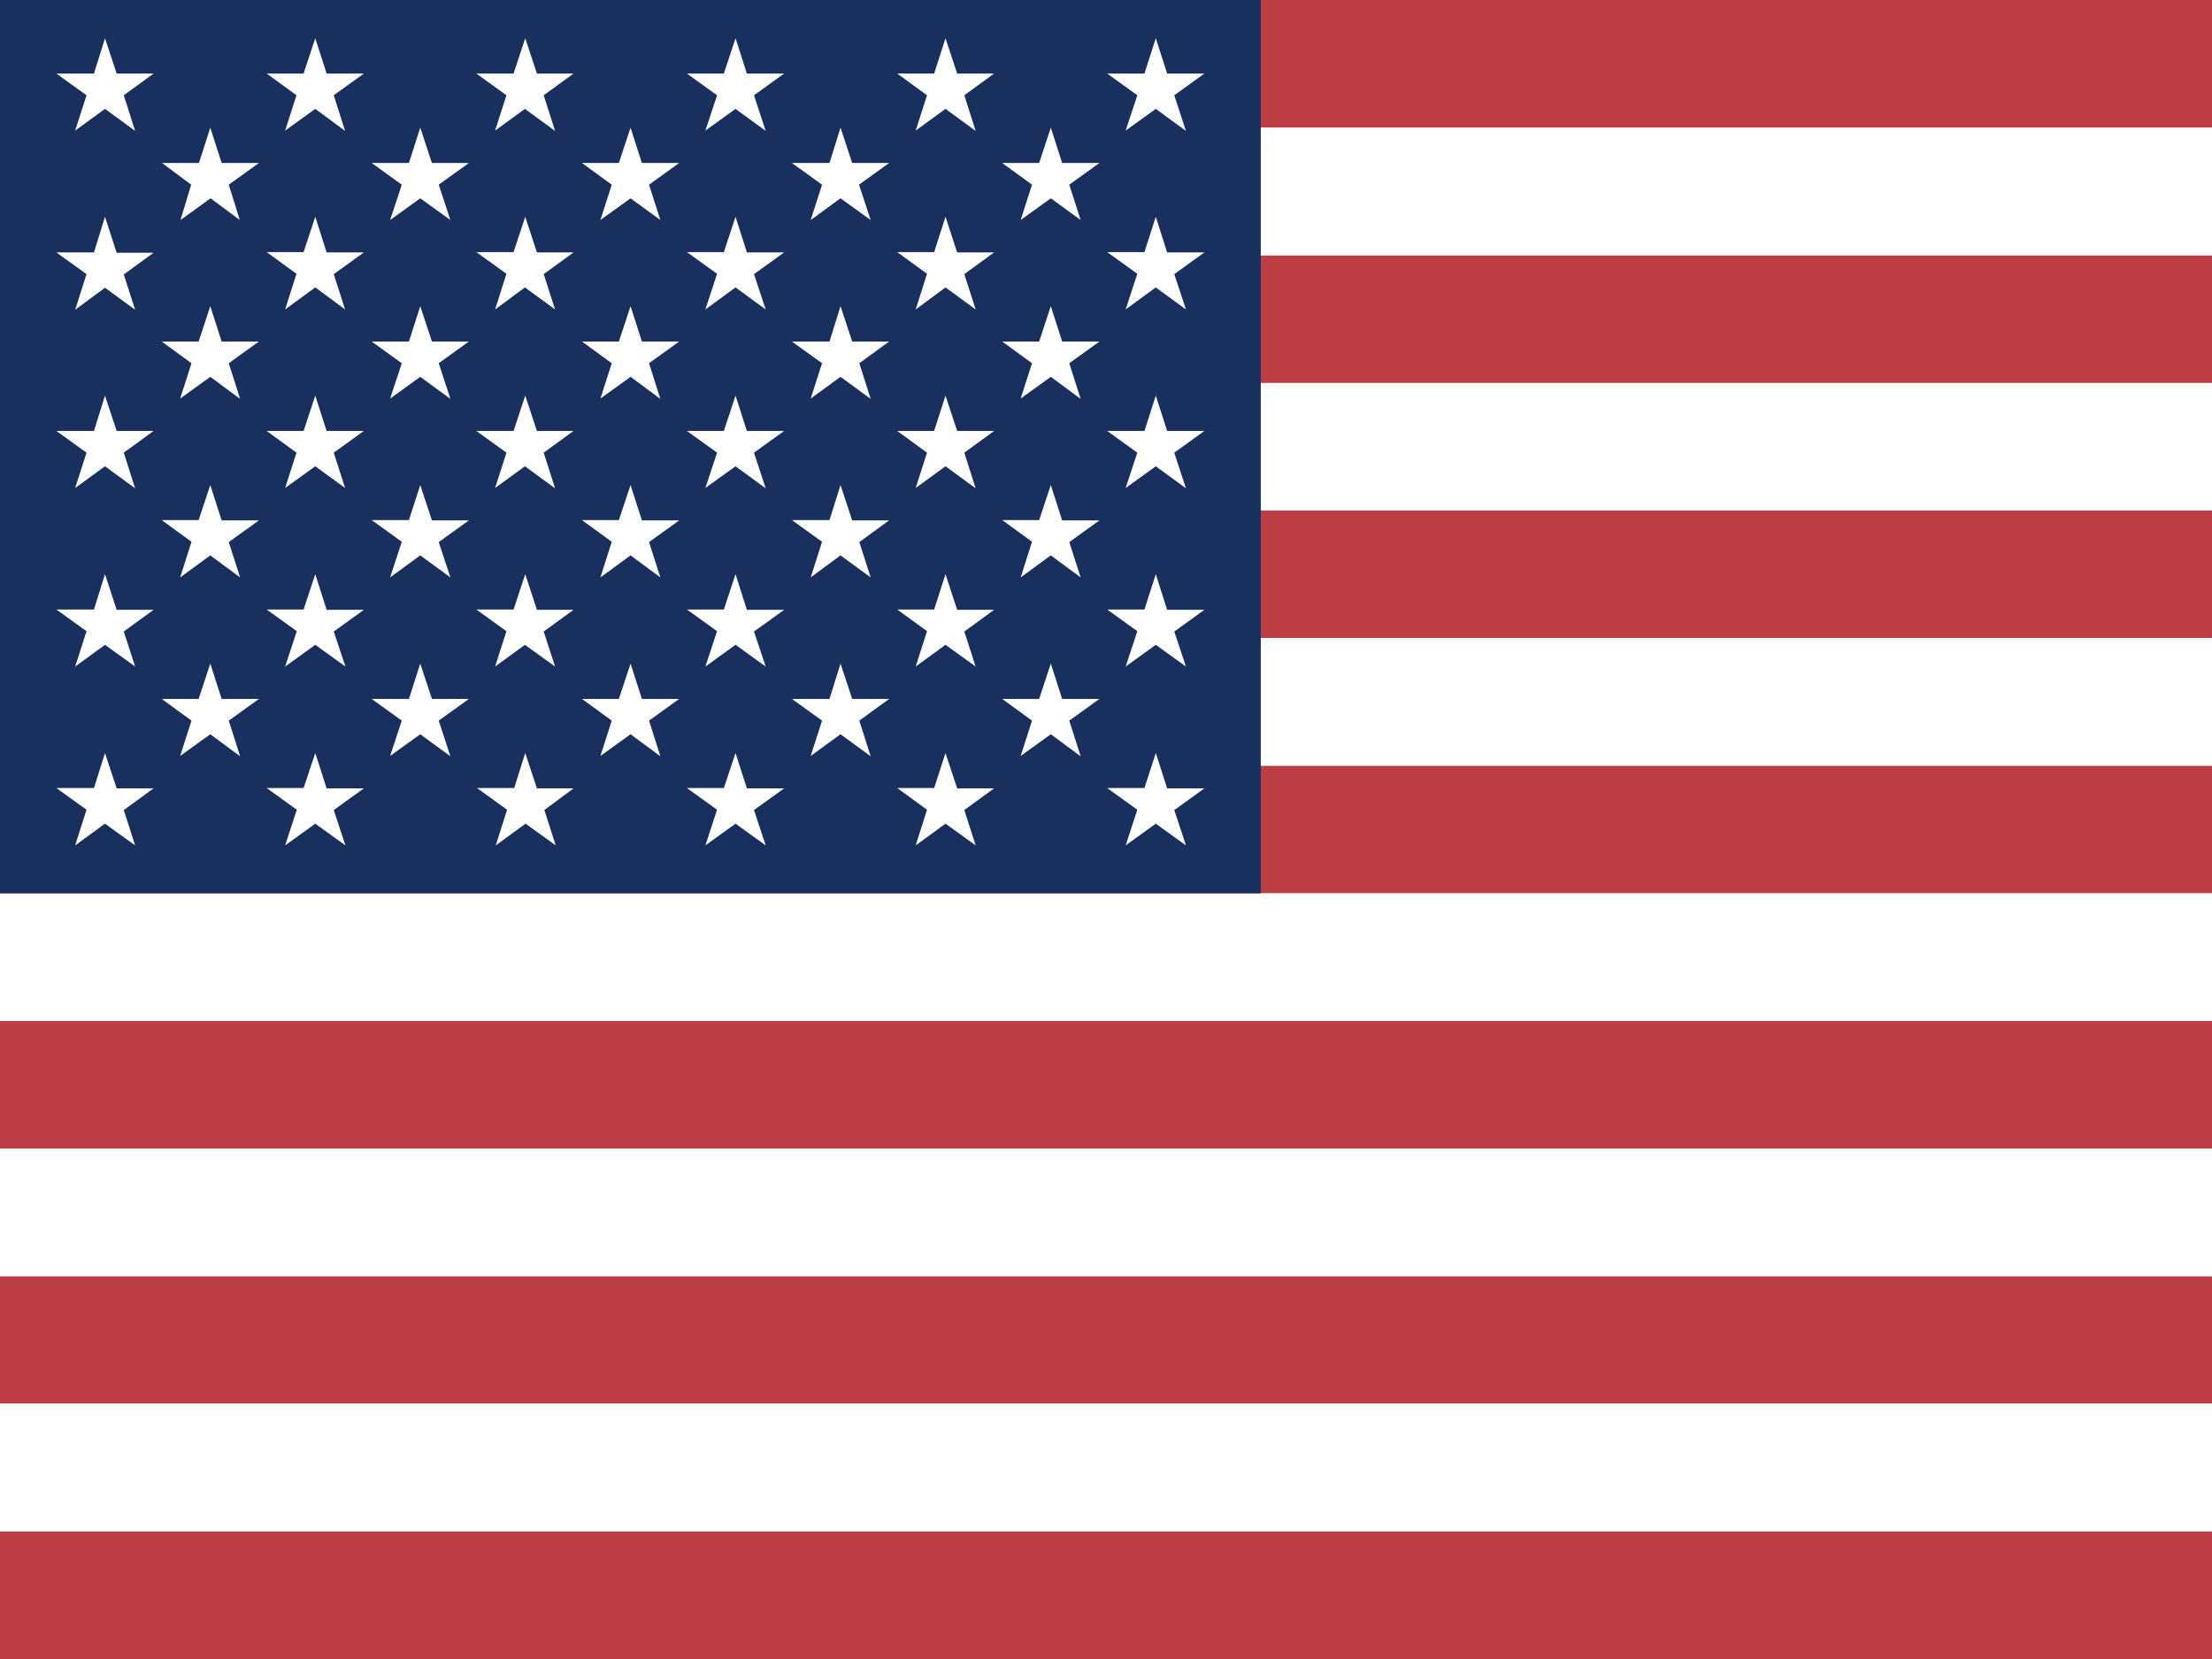
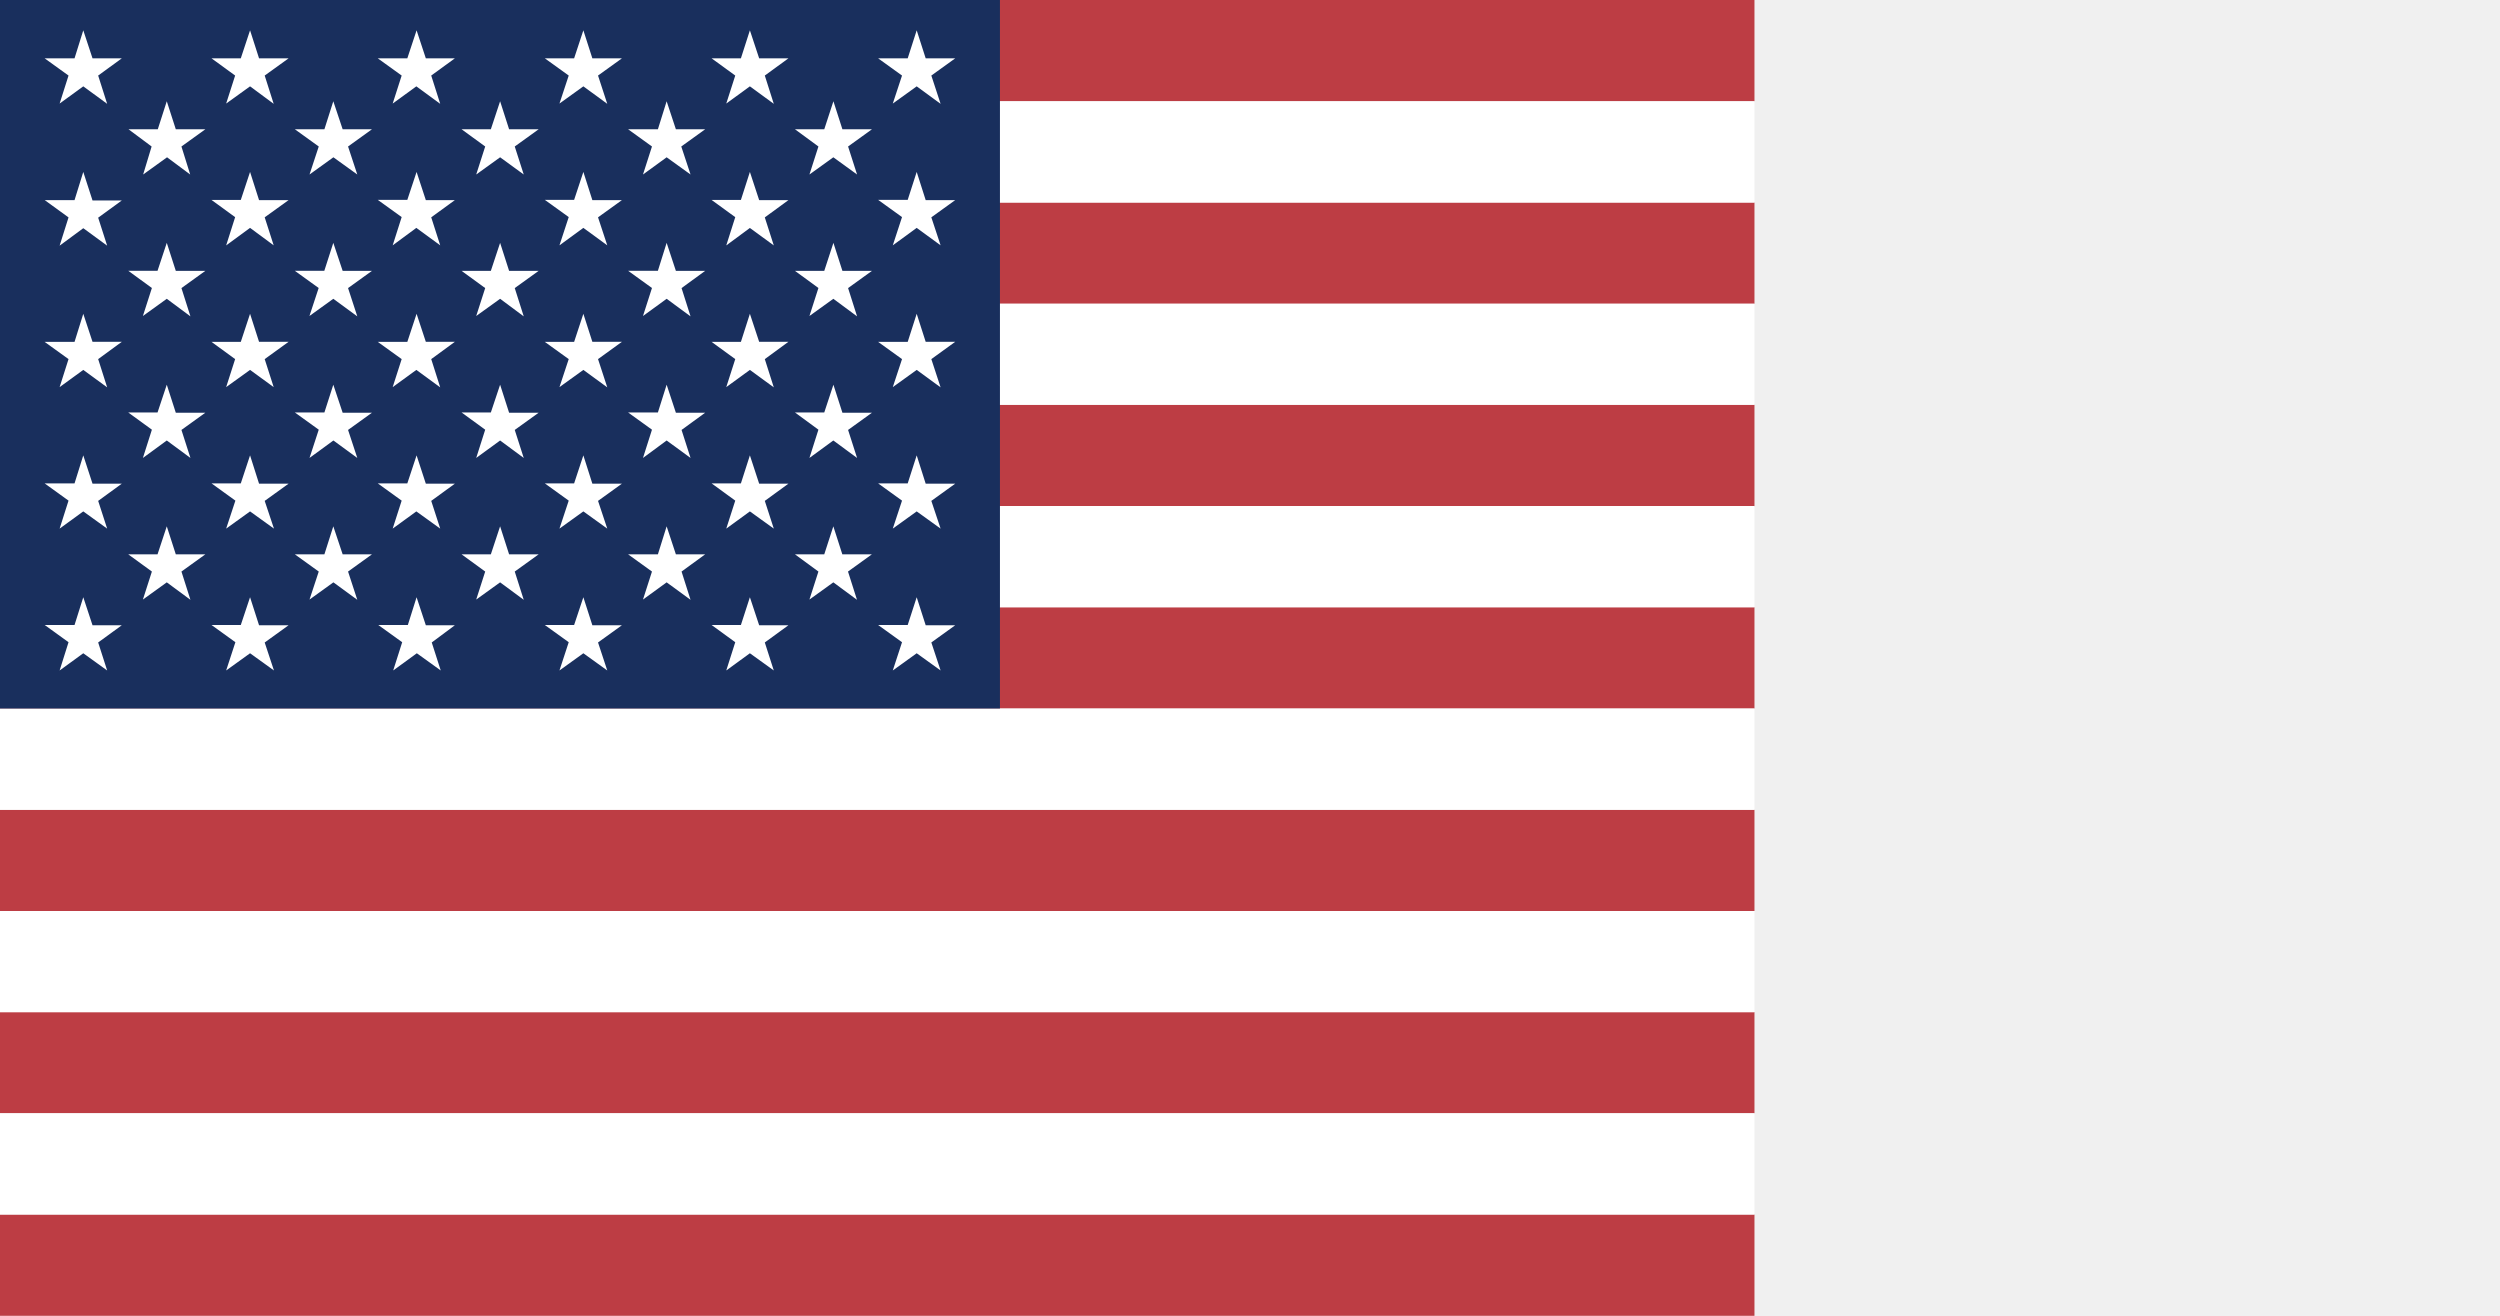
- <svg xmlns="http://www.w3.org/2000/svg" id="flag-icons-um" viewBox="0 0 640 480">
+ <svg xmlns="http://www.w3.org/2000/svg" id="flag-icons-um" viewBox="0 0 912 480">
  <defs>
-     <clipPath id="um-a">
-       <path fill-opacity=".7" d="M0 0h682.7v512H0z" />
+     <clipPath id="clip-path">
+       <rect width="640.03" height="480" fill="none" />
    </clipPath>
  </defs>
-   <g fill-rule="evenodd" clip-path="url(#um-a)" transform="scale(.9375)">
-     <g stroke-width="1pt">
-       <path fill="#bd3d44" d="M0 0h972.8v39.4H0zm0 78.8h972.8v39.4H0zm0 78.7h972.8V197H0zm0 78.8h972.8v39.4H0zm0 78.8h972.8v39.4H0zm0 78.7h972.8v39.4H0zm0 78.8h972.8V512H0z" />
-       <path fill="#fff" d="M0 39.4h972.8v39.4H0zm0 78.8h972.8v39.3H0zm0 78.7h972.8v39.4H0zm0 78.8h972.8v39.4H0zm0 78.8h972.8v39.4H0zm0 78.7h972.8v39.4H0z" />
-     </g>
-     <path fill="#192f5d" d="M0 0h389.1v275.7H0z" />
-     <path fill="#fff" d="M32.4 11.8 36 22.7h11.4l-9.2 6.7 3.5 11-9.3-6.8-9.2 6.7 3.5-10.9-9.3-6.7H29zm64.9 0 3.5 10.9h11.5l-9.3 6.7 3.5 11-9.2-6.8-9.3 6.7 3.5-10.9-9.2-6.7h11.4zm64.8 0 3.6 10.9H177l-9.2 6.7 3.5 11-9.3-6.8-9.2 6.7 3.5-10.9-9.3-6.7h11.5zm64.9 0 3.5 10.9H242l-9.3 6.7 3.6 11-9.3-6.8-9.3 6.7 3.6-10.9-9.3-6.7h11.4zm64.8 0 3.6 10.9h11.4l-9.2 6.7 3.5 11-9.3-6.8-9.2 6.7 3.5-10.9-9.2-6.7h11.4zm64.9 0 3.5 10.9h11.5l-9.3 6.7 3.6 11-9.3-6.8-9.3 6.7 3.6-10.9-9.3-6.7h11.5zM64.9 39.4l3.5 10.9h11.5L70.6 57 74 67.9l-9-6.7-9.3 6.7L59 57l-9-6.7h11.4zm64.8 0 3.6 10.9h11.4l-9.3 6.7 3.6 10.9-9.3-6.7-9.3 6.7L124 57l-9.3-6.7h11.5zm64.9 0 3.5 10.9h11.5l-9.3 6.7 3.5 10.9-9.2-6.7-9.3 6.7 3.5-10.9-9.2-6.7H191zm64.8 0 3.6 10.9h11.4l-9.3 6.7 3.6 10.9-9.3-6.7-9.2 6.7 3.5-10.9-9.3-6.7H256zm64.9 0 3.5 10.9h11.5L330 57l3.5 10.9-9.2-6.7-9.3 6.7 3.5-10.9-9.2-6.7h11.4zM32.4 66.9 36 78h11.4l-9.2 6.7 3.5 10.9-9.3-6.8-9.2 6.8 3.5-11-9.3-6.7H29zm64.9 0 3.5 11h11.5l-9.3 6.7 3.5 10.9-9.2-6.8-9.3 6.8 3.5-11-9.2-6.7h11.4zm64.8 0 3.6 11H177l-9.2 6.7 3.5 10.9-9.3-6.8-9.2 6.8 3.5-11-9.3-6.7h11.5zm64.9 0 3.5 11H242l-9.3 6.7 3.6 10.9-9.3-6.8-9.3 6.8 3.6-11-9.3-6.7h11.4zm64.8 0 3.6 11h11.4l-9.2 6.7 3.5 10.9-9.3-6.8-9.2 6.8 3.5-11-9.2-6.7h11.4zm64.9 0 3.5 11h11.5l-9.3 6.7 3.6 10.9-9.3-6.8-9.3 6.8 3.6-11-9.3-6.7h11.5zM64.9 94.5l3.5 10.9h11.5l-9.3 6.7 3.5 11-9.2-6.8-9.3 6.7 3.5-10.9-9.2-6.7h11.4zm64.8 0 3.6 10.9h11.4l-9.3 6.7 3.6 11-9.3-6.8-9.3 6.7 3.6-10.9-9.3-6.7h11.5zm64.9 0 3.5 10.9h11.5l-9.3 6.7 3.5 11-9.2-6.8-9.3 6.7 3.5-10.9-9.2-6.7H191zm64.8 0 3.6 10.9h11.4l-9.2 6.7 3.5 11-9.3-6.8-9.2 6.7 3.5-10.9-9.3-6.7H256zm64.9 0 3.5 10.9h11.5l-9.3 6.7 3.5 11-9.2-6.8-9.3 6.7 3.5-10.9-9.2-6.7h11.4zM32.4 122.1 36 133h11.4l-9.2 6.7 3.5 11-9.3-6.8-9.2 6.7 3.5-10.9-9.3-6.7H29zm64.9 0 3.5 10.9h11.5l-9.3 6.7 3.5 10.9-9.2-6.7-9.3 6.7 3.5-10.9-9.2-6.7h11.4zm64.8 0 3.6 10.9H177l-9.2 6.7 3.5 11-9.3-6.8-9.2 6.7 3.5-10.9-9.3-6.7h11.5zm64.9 0 3.5 10.9H242l-9.3 6.7 3.6 11-9.3-6.8-9.3 6.7 3.6-10.9-9.3-6.7h11.4zm64.8 0 3.6 10.9h11.4l-9.2 6.7 3.5 11-9.3-6.8-9.2 6.7 3.5-10.9-9.2-6.7h11.4zm64.9 0 3.5 10.9h11.5l-9.3 6.7 3.6 11-9.3-6.8-9.3 6.7 3.6-10.9-9.3-6.7h11.5zM64.9 149.7l3.5 10.9h11.5l-9.3 6.7 3.5 10.9-9.2-6.8-9.3 6.8 3.5-11-9.2-6.7h11.4zm64.8 0 3.6 10.9h11.4l-9.3 6.7 3.6 10.9-9.3-6.8-9.3 6.8 3.6-11-9.3-6.7h11.5zm64.9 0 3.5 10.9h11.5l-9.3 6.7 3.5 10.9-9.2-6.8-9.3 6.8 3.5-11-9.2-6.7H191zm64.8 0 3.6 10.9h11.4l-9.2 6.7 3.5 10.9-9.3-6.8-9.2 6.8 3.5-11-9.3-6.7H256zm64.9 0 3.5 10.9h11.5l-9.3 6.7 3.5 10.9-9.2-6.8-9.3 6.8 3.5-11-9.2-6.7h11.4zM32.4 177.2l3.6 11h11.4l-9.2 6.7 3.5 10.8-9.3-6.7-9.2 6.7 3.5-10.9-9.3-6.7H29zm64.9 0 3.5 11h11.5l-9.3 6.7 3.6 10.8-9.3-6.7-9.3 6.7 3.6-10.9-9.3-6.7h11.4zm64.8 0 3.6 11H177l-9.2 6.7 3.5 10.8-9.3-6.7-9.2 6.7 3.5-10.9-9.3-6.7h11.5zm64.9 0 3.5 11H242l-9.3 6.7 3.6 10.8-9.3-6.7-9.3 6.7 3.6-10.9-9.3-6.7h11.4zm64.8 0 3.6 11h11.4l-9.2 6.7 3.5 10.8-9.3-6.7-9.2 6.7 3.5-10.9-9.2-6.7h11.4zm64.9 0 3.5 11h11.5l-9.3 6.7 3.6 10.8-9.3-6.7-9.3 6.7 3.6-10.9-9.3-6.7h11.5zM64.9 204.8l3.5 10.9h11.5l-9.3 6.7 3.5 11-9.2-6.8-9.3 6.7 3.5-10.9-9.2-6.7h11.4zm64.8 0 3.6 10.9h11.4l-9.3 6.7 3.6 11-9.3-6.8-9.3 6.7 3.6-10.9-9.3-6.7h11.5zm64.9 0 3.5 10.9h11.5l-9.3 6.7 3.5 11-9.2-6.8-9.3 6.7 3.5-10.9-9.2-6.7H191zm64.8 0 3.6 10.9h11.4l-9.2 6.7 3.5 11-9.3-6.8-9.2 6.7 3.5-10.9-9.3-6.7H256zm64.9 0 3.5 10.9h11.5l-9.3 6.7 3.5 11-9.2-6.8-9.3 6.7 3.5-10.9-9.2-6.7h11.4zM32.4 232.4l3.6 10.9h11.4l-9.2 6.7 3.5 10.9-9.3-6.7-9.2 6.7 3.5-11-9.3-6.7H29zm64.9 0 3.5 10.9h11.5L103 250l3.6 10.9-9.3-6.7-9.3 6.7 3.6-11-9.3-6.7h11.4zm64.8 0 3.6 10.9H177l-9 6.7 3.5 10.9-9.3-6.7-9.2 6.7 3.5-11-9.3-6.7h11.5zm64.9 0 3.5 10.9H242l-9.3 6.7 3.6 10.9-9.3-6.7-9.3 6.7 3.6-11-9.3-6.7h11.4zm64.8 0 3.6 10.9h11.4l-9.2 6.7 3.5 10.9-9.3-6.7-9.2 6.7 3.5-11-9.2-6.7h11.4zm64.9 0 3.5 10.9h11.5l-9.3 6.7 3.6 10.9-9.3-6.7-9.3 6.7 3.6-11-9.3-6.7h11.5z" />
+   <g clip-path="url(#clip-path)">
+     <path d="M0,0H912V36.94H0ZM0,73.88H912v36.93H0Zm0,73.78H912v37H0Zm0,73.87H912v36.94H0Zm0,73.88H912v36.93H0Zm0,73.78H912v36.93H0Zm0,73.87H912V480H0Z" fill="#bd3d44" fill-rule="evenodd" />
+     <path d="M0,36.94H912V73.88H0Zm0,73.87H912v36.85H0Zm0,73.78H912v36.94H0Zm0,73.88H912v36.94H0Zm0,73.87H912v36.94H0Zm0,73.79H912v36.93H0Z" fill="#fff" fill-rule="evenodd" />
+     <path d="M0,0H364.78V258.47H0Z" fill="#192f5d" fill-rule="evenodd" />
+     <path d="M30.38,11.06l3.37,10.22H44.44l-8.63,6.28,3.28,10.32L30.38,31.5l-8.63,6.28L25,27.56l-8.72-6.28H27.19Zm60.84,0L94.5,21.28h10.78l-8.72,6.28,3.28,10.32L91.22,31.5,82.5,37.78l3.28-10.22-8.62-6.28H87.84Zm60.75,0,3.37,10.22h10.6l-8.63,6.28,3.28,10.32-8.71-6.38-8.63,6.28,3.28-10.22-8.72-6.28h10.78Zm60.84,0,3.28,10.22h10.79l-8.72,6.28,3.37,10.32-8.72-6.38-8.72,6.28,3.38-10.22-8.72-6.28h10.69Zm60.75,0,3.38,10.22h10.68L279,27.56l3.28,10.32-8.72-6.38-8.62,6.28,3.28-10.22-8.63-6.28h10.69Zm60.85,0,3.28,10.22h10.78l-8.72,6.28,3.38,10.32-8.72-6.38-8.72,6.28,3.37-10.22-8.72-6.28h10.79ZM60.84,36.94l3.29,10.22H74.91l-8.72,6.28,3.19,10.22-8.44-6.28-8.72,6.28,3.09-10.22-8.43-6.28H57.56Zm60.75,0L125,47.16h10.69l-8.72,6.28,3.37,10.22-8.72-6.28-8.71,6.28,3.37-10.22-8.72-6.28h10.78Zm60.85,0,3.28,10.22H196.5l-8.72,6.28,3.28,10.22-8.62-6.28-8.72,6.28L177,53.44l-8.62-6.28h10.68Zm60.75,0,3.37,10.22h10.69l-8.72,6.28,3.38,10.22-8.72-6.28-8.63,6.28,3.28-10.22-8.71-6.28H240Zm60.84,0,3.28,10.22h10.78l-8.71,6.28,3.28,10.22L304,57.38l-8.72,6.28,3.28-10.22L290,47.16h10.69ZM30.38,62.72l3.37,10.41H44.44l-8.63,6.28,3.28,10.21-8.71-6.37-8.63,6.37L25,79.31,16.31,73H27.19Zm60.84,0L94.5,73h10.78l-8.72,6.28,3.28,10.22-8.62-6.37L82.5,89.53l3.28-10.31-8.62-6.28H87.84Zm60.75,0L155.34,73h10.6l-8.63,6.28,3.28,10.22-8.71-6.37-8.63,6.37,3.28-10.31-8.72-6.28h10.78Zm60.84,0L216.09,73h10.79l-8.72,6.28,3.37,10.22-8.72-6.37-8.72,6.37,3.38-10.31-8.72-6.28h10.69Zm60.75,0L276.94,73h10.68L279,79.31l3.28,10.22-8.72-6.37-8.62,6.37,3.28-10.31-8.63-6.28h10.69Zm60.85,0L337.69,73h10.78l-8.72,6.28,3.38,10.22-8.72-6.37-8.72,6.37,3.37-10.31-8.72-6.28h10.79ZM60.84,88.59l3.29,10.22H74.91l-8.72,6.28,3.28,10.32L60.84,109l-8.71,6.28,3.28-10.22-8.63-6.28H57.47Zm60.75,0L125,98.81h10.69l-8.72,6.28,3.37,10.32L121.59,109l-8.71,6.28,3.37-10.22-8.72-6.28h10.78Zm60.85,0,3.28,10.22H196.5l-8.72,6.28,3.28,10.32L182.44,109l-8.72,6.28L177,105.09l-8.62-6.28h10.68Zm60.75,0,3.37,10.22h10.69l-8.62,6.28,3.28,10.32L243.19,109l-8.63,6.28,3.28-10.22-8.71-6.28H240Zm60.84,0,3.28,10.22h10.78l-8.71,6.28,3.28,10.32L304,109l-8.72,6.28,3.28-10.22L290,98.81h10.69ZM30.38,114.47l3.37,10.22H44.44L35.81,131l3.28,10.31-8.71-6.37-8.63,6.28L25,131l-8.72-6.28H27.19Zm60.84,0,3.28,10.22h10.78L96.56,131l3.28,10.22-8.62-6.28-8.72,6.28L85.78,131l-8.62-6.28H87.84Zm60.75,0,3.37,10.22h10.6L157.31,131l3.28,10.31-8.71-6.37-8.63,6.28L146.53,131l-8.72-6.28h10.78Zm60.84,0,3.28,10.22h10.79L218.16,131l3.37,10.31-8.72-6.37-8.72,6.28L207.47,131l-8.72-6.28h10.69Zm60.75,0,3.38,10.22h10.68L279,131l3.28,10.31-8.72-6.37-8.62,6.28L268.22,131l-8.63-6.28h10.69Zm60.85,0,3.28,10.22h10.78L339.75,131l3.38,10.31-8.72-6.37-8.72,6.28L329.06,131l-8.72-6.28h10.79ZM60.84,140.34l3.29,10.22H74.91l-8.72,6.28,3.28,10.22-8.63-6.37-8.71,6.37,3.28-10.31-8.63-6.28H57.47Zm60.75,0L125,150.56h10.69l-8.72,6.28,3.37,10.22-8.72-6.37-8.71,6.37,3.37-10.31-8.72-6.28h10.78Zm60.85,0,3.28,10.22H196.5l-8.72,6.28,3.28,10.22-8.62-6.37-8.72,6.37L177,156.75l-8.62-6.28h10.68Zm60.75,0,3.37,10.22h10.69l-8.62,6.28,3.28,10.22-8.72-6.37-8.63,6.37,3.28-10.31-8.71-6.28H240Zm60.84,0,3.28,10.22h10.78l-8.71,6.28,3.28,10.22L304,160.69l-8.72,6.37,3.28-10.31L290,150.47h10.69ZM30.38,166.12l3.37,10.32H44.44l-8.63,6.28,3.28,10.12-8.71-6.28-8.63,6.28L25,182.63l-8.72-6.29H27.19Zm60.84,0,3.28,10.32h10.78l-8.72,6.28,3.38,10.12-8.72-6.28-8.72,6.28,3.37-10.21-8.71-6.29H87.84Zm60.75,0,3.37,10.32h10.6l-8.63,6.28,3.28,10.12-8.71-6.28-8.63,6.28,3.28-10.21-8.72-6.29h10.78Zm60.84,0,3.28,10.32h10.79l-8.72,6.28,3.37,10.12-8.72-6.28-8.72,6.28,3.38-10.21-8.72-6.29h10.69Zm60.75,0,3.38,10.32h10.68L279,182.72l3.28,10.12-8.72-6.28-8.62,6.28,3.28-10.21-8.63-6.29h10.69Zm60.85,0,3.28,10.32h10.78l-8.72,6.28,3.38,10.12-8.72-6.28-8.72,6.28,3.37-10.21-8.72-6.29h10.79ZM60.84,192l3.29,10.22H74.91l-8.72,6.28,3.28,10.31-8.63-6.37-8.71,6.28,3.28-10.22-8.63-6.28H57.47Zm60.75,0L125,202.22h10.69l-8.72,6.28,3.37,10.31-8.72-6.37-8.71,6.28,3.37-10.22-8.72-6.28h10.78Zm60.85,0,3.28,10.22H196.5l-8.72,6.28,3.28,10.31-8.62-6.37-8.72,6.28L177,208.5l-8.62-6.28h10.68Zm60.75,0,3.37,10.22h10.69l-8.62,6.28,3.28,10.31-8.72-6.37-8.63,6.28,3.28-10.22-8.71-6.28H240ZM304,192l3.28,10.22h10.78l-8.71,6.28,3.28,10.31L304,212.44l-8.72,6.28,3.28-10.22L290,202.22h10.69ZM30.38,217.87l3.37,10.22H44.44l-8.63,6.28,3.28,10.22-8.71-6.28-8.63,6.28L25,234.28,16.31,228H27.19Zm60.84,0,3.28,10.22h10.78l-8.72,6.29,3.38,10.21-8.72-6.28-8.72,6.28,3.37-10.31L77.16,228H87.84Zm60.75,0,3.37,10.22h10.6l-8.44,6.28,3.28,10.22-8.72-6.28-8.62,6.28,3.28-10.31L138,228h10.78Zm60.84,0,3.28,10.22h10.79l-8.72,6.28,3.37,10.22-8.72-6.28-8.72,6.28,3.38-10.31L198.75,228h10.69Zm60.75,0,3.38,10.22h10.68L279,234.37l3.28,10.22-8.72-6.28-8.62,6.28,3.28-10.31L259.59,228h10.69Zm60.85,0,3.28,10.22h10.78l-8.72,6.28,3.38,10.22-8.72-6.28-8.72,6.28,3.37-10.31L320.34,228h10.79Z" fill="#fff" fill-rule="evenodd" />
  </g>
</svg>
